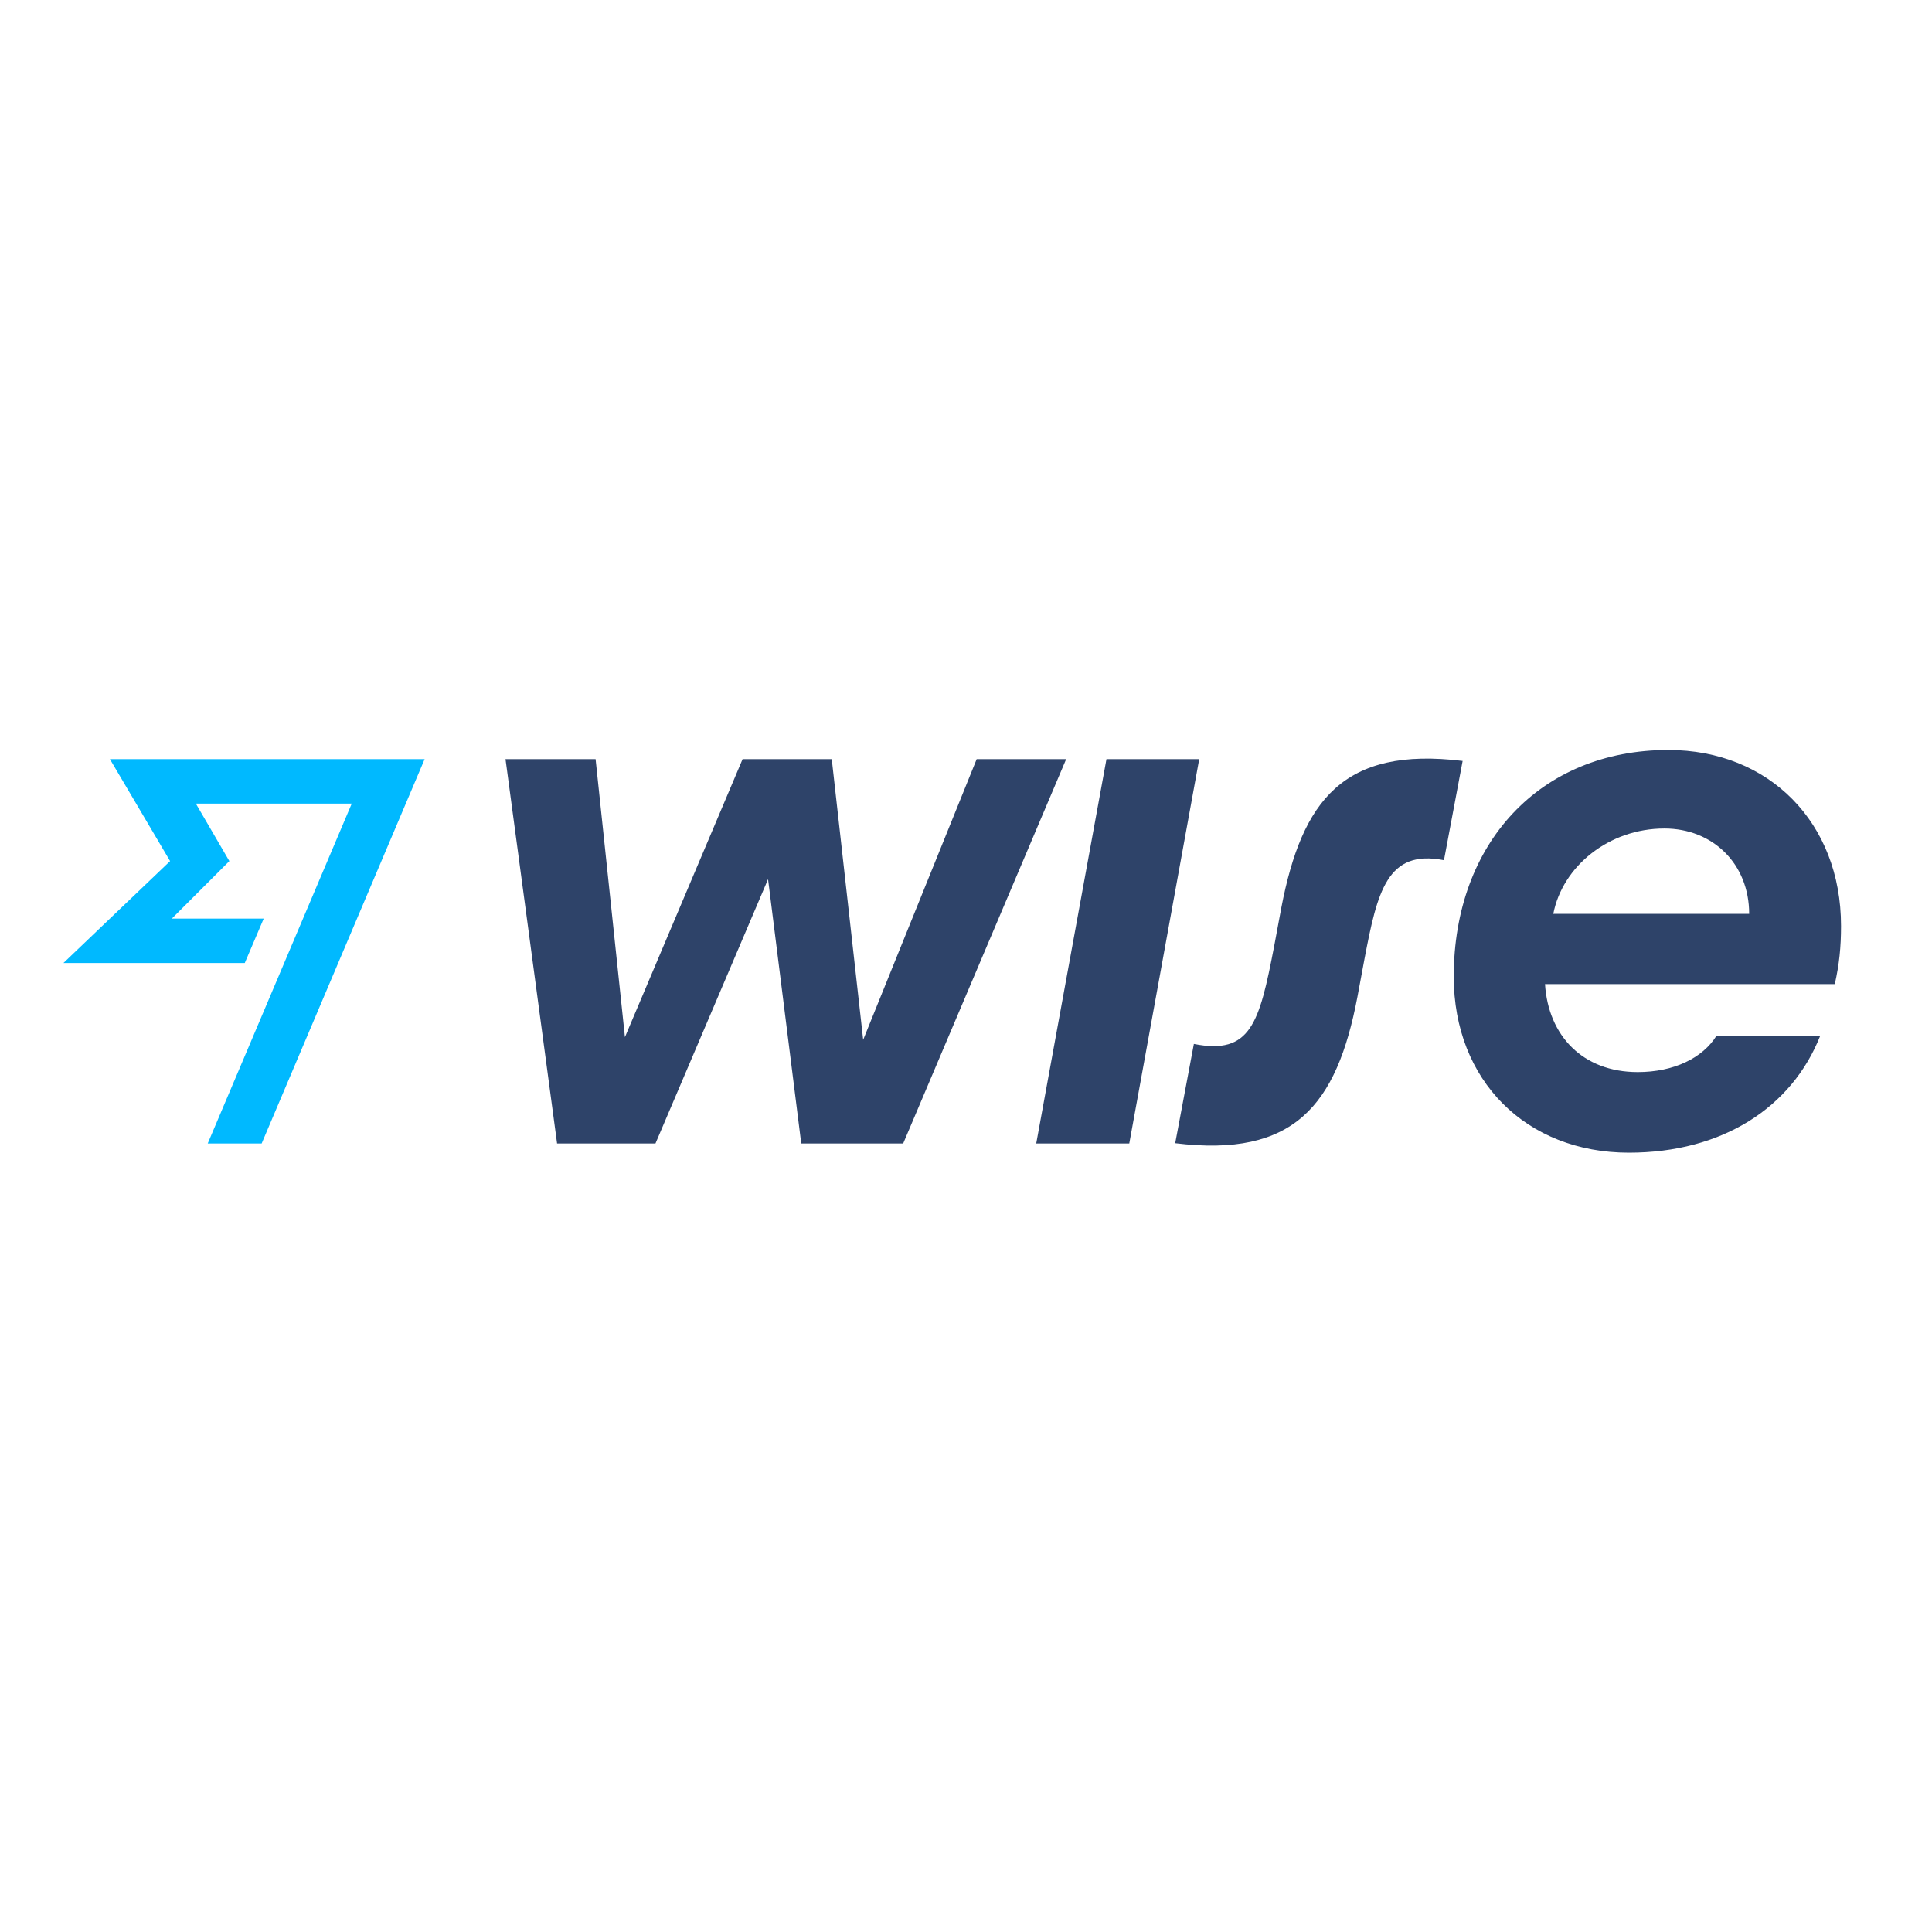
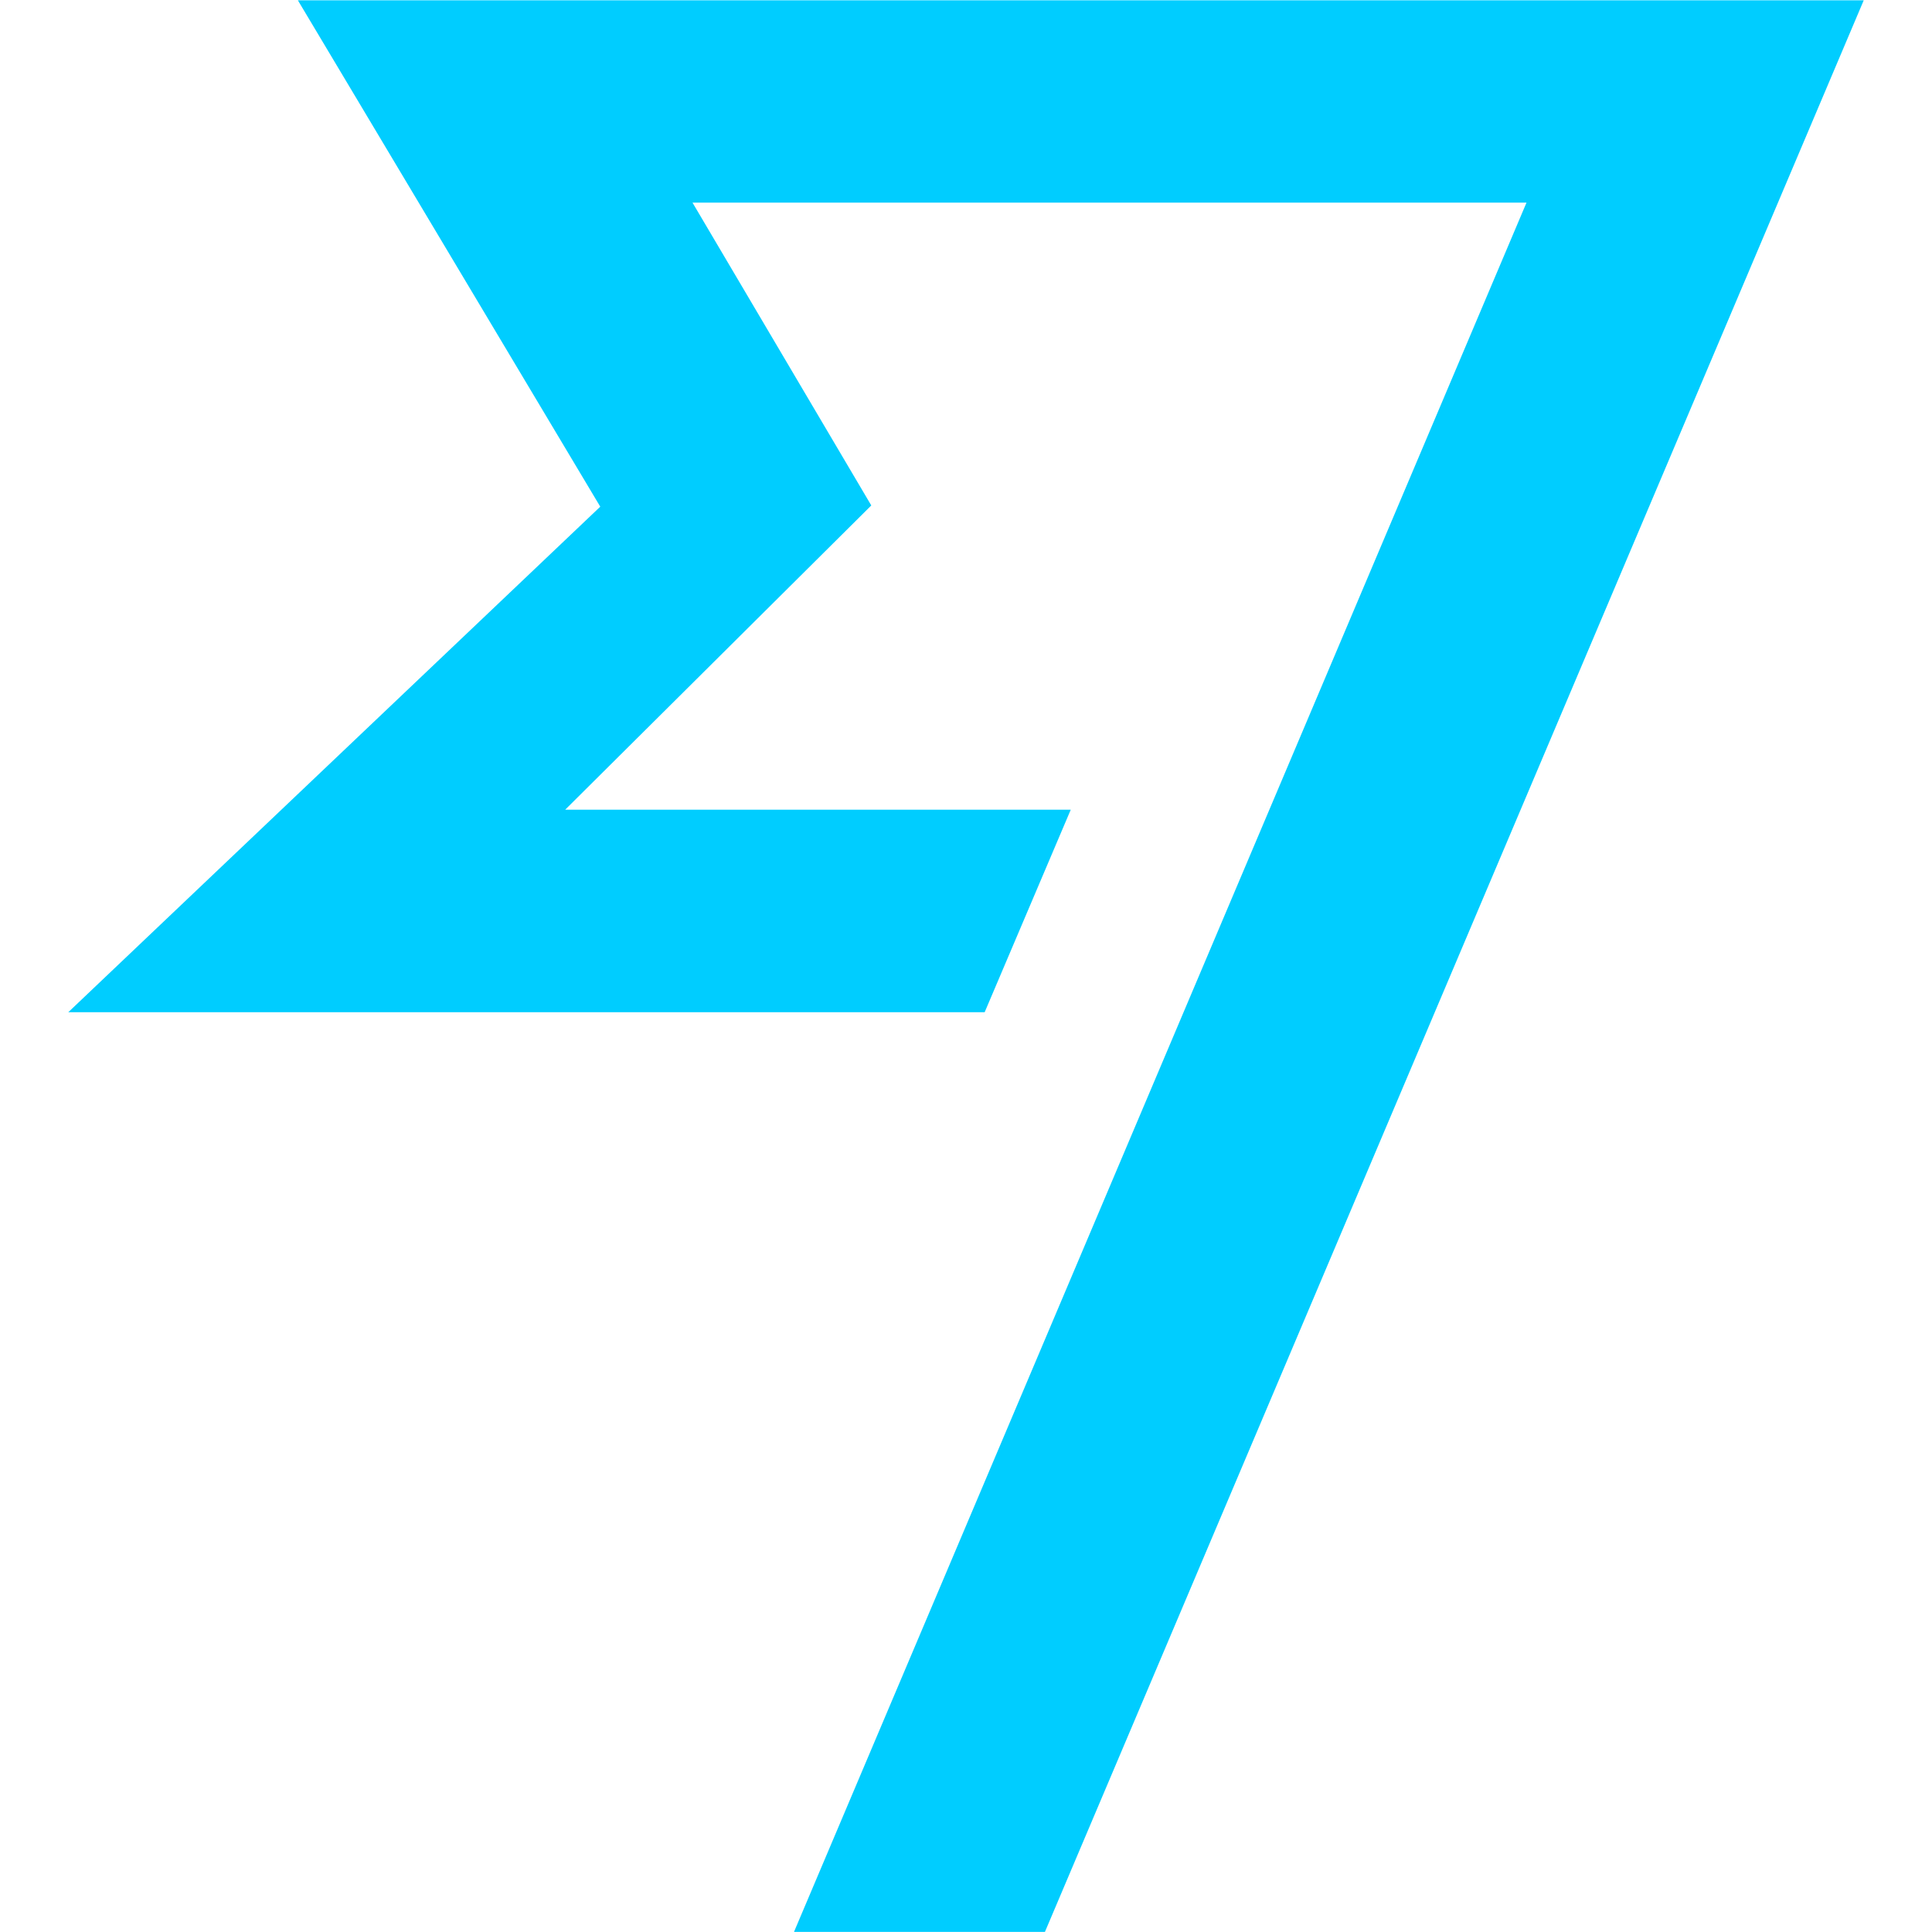
- <svg xmlns="http://www.w3.org/2000/svg" version="1.1" id="layer" x="0px" y="0px" viewBox="0 0 652 652" style="enable-background:new 0 0 652 652;" xml:space="preserve">
-   <style type="text/css">
- 	.st0{fill:#2E4369;}
- 	.st1{fill:#00B9FF;}
- </style>
-   <path class="st0" d="M621.3,312.5c0-34.9-24.3-59.4-58.3-59.4c-43.3,0-72.4,31.5-72.4,76.5c0,35.1,24.5,59.4,59.1,59.4  c31.5,0,55-15.2,64.6-39.5h-35c-4.7,7.6-14.5,12.3-26.6,12.3c-18.6,0-30.2-12.3-31.3-29.7h97.8C620.7,325.4,621.3,319.7,621.3,312.5  z M524.2,308.4c3.1-16,18.7-28.8,37.5-28.8c16.3,0,28.6,11.9,28.6,28.8L524.2,308.4L524.2,308.4z M396.6,385.8l6.3-33.5  c19.2,3.8,22.1-7,27.1-33l2.4-12.9c7-36.4,21-54.5,61.2-49.6l-6.3,33.5c-19.2-3.8-22.5,10.7-26.8,33.2l-2.4,12.9  C451.1,373.2,436.6,390.7,396.6,385.8L396.6,385.8z M349.7,385.9l23.7-129.7h31.3l-23.6,129.7H349.7z M170.6,256.2H201l9.9,93.8  l39.7-93.8h30.1l10.6,94.7l38.3-94.7h30.2l-55,129.7h-34.4l-11.2-89.2l-38,89.2h-33.2L170.6,256.2L170.6,256.2z" />
-   <path class="st1" d="M57.4,290.6l-36,34.4h61.2l6.4-15h-31l19.4-19.4l-11.3-19.4h52.6L70.1,385.9h18.2l55-129.7H37.1L57.4,290.6z" />
+ <svg xmlns="http://www.w3.org/2000/svg" width="64" height="64" viewBox="-0.753 -0.753 9.424 9.407">
+   <path d="M.7-.76l1.475 2.47L-.42 4.176h4.47l.42-.988H2.004l1.493-1.484L2.625.227h4.068L3.12 8.662h1.224L8.338-.76H.7" fill="#00cdff" />
</svg>
